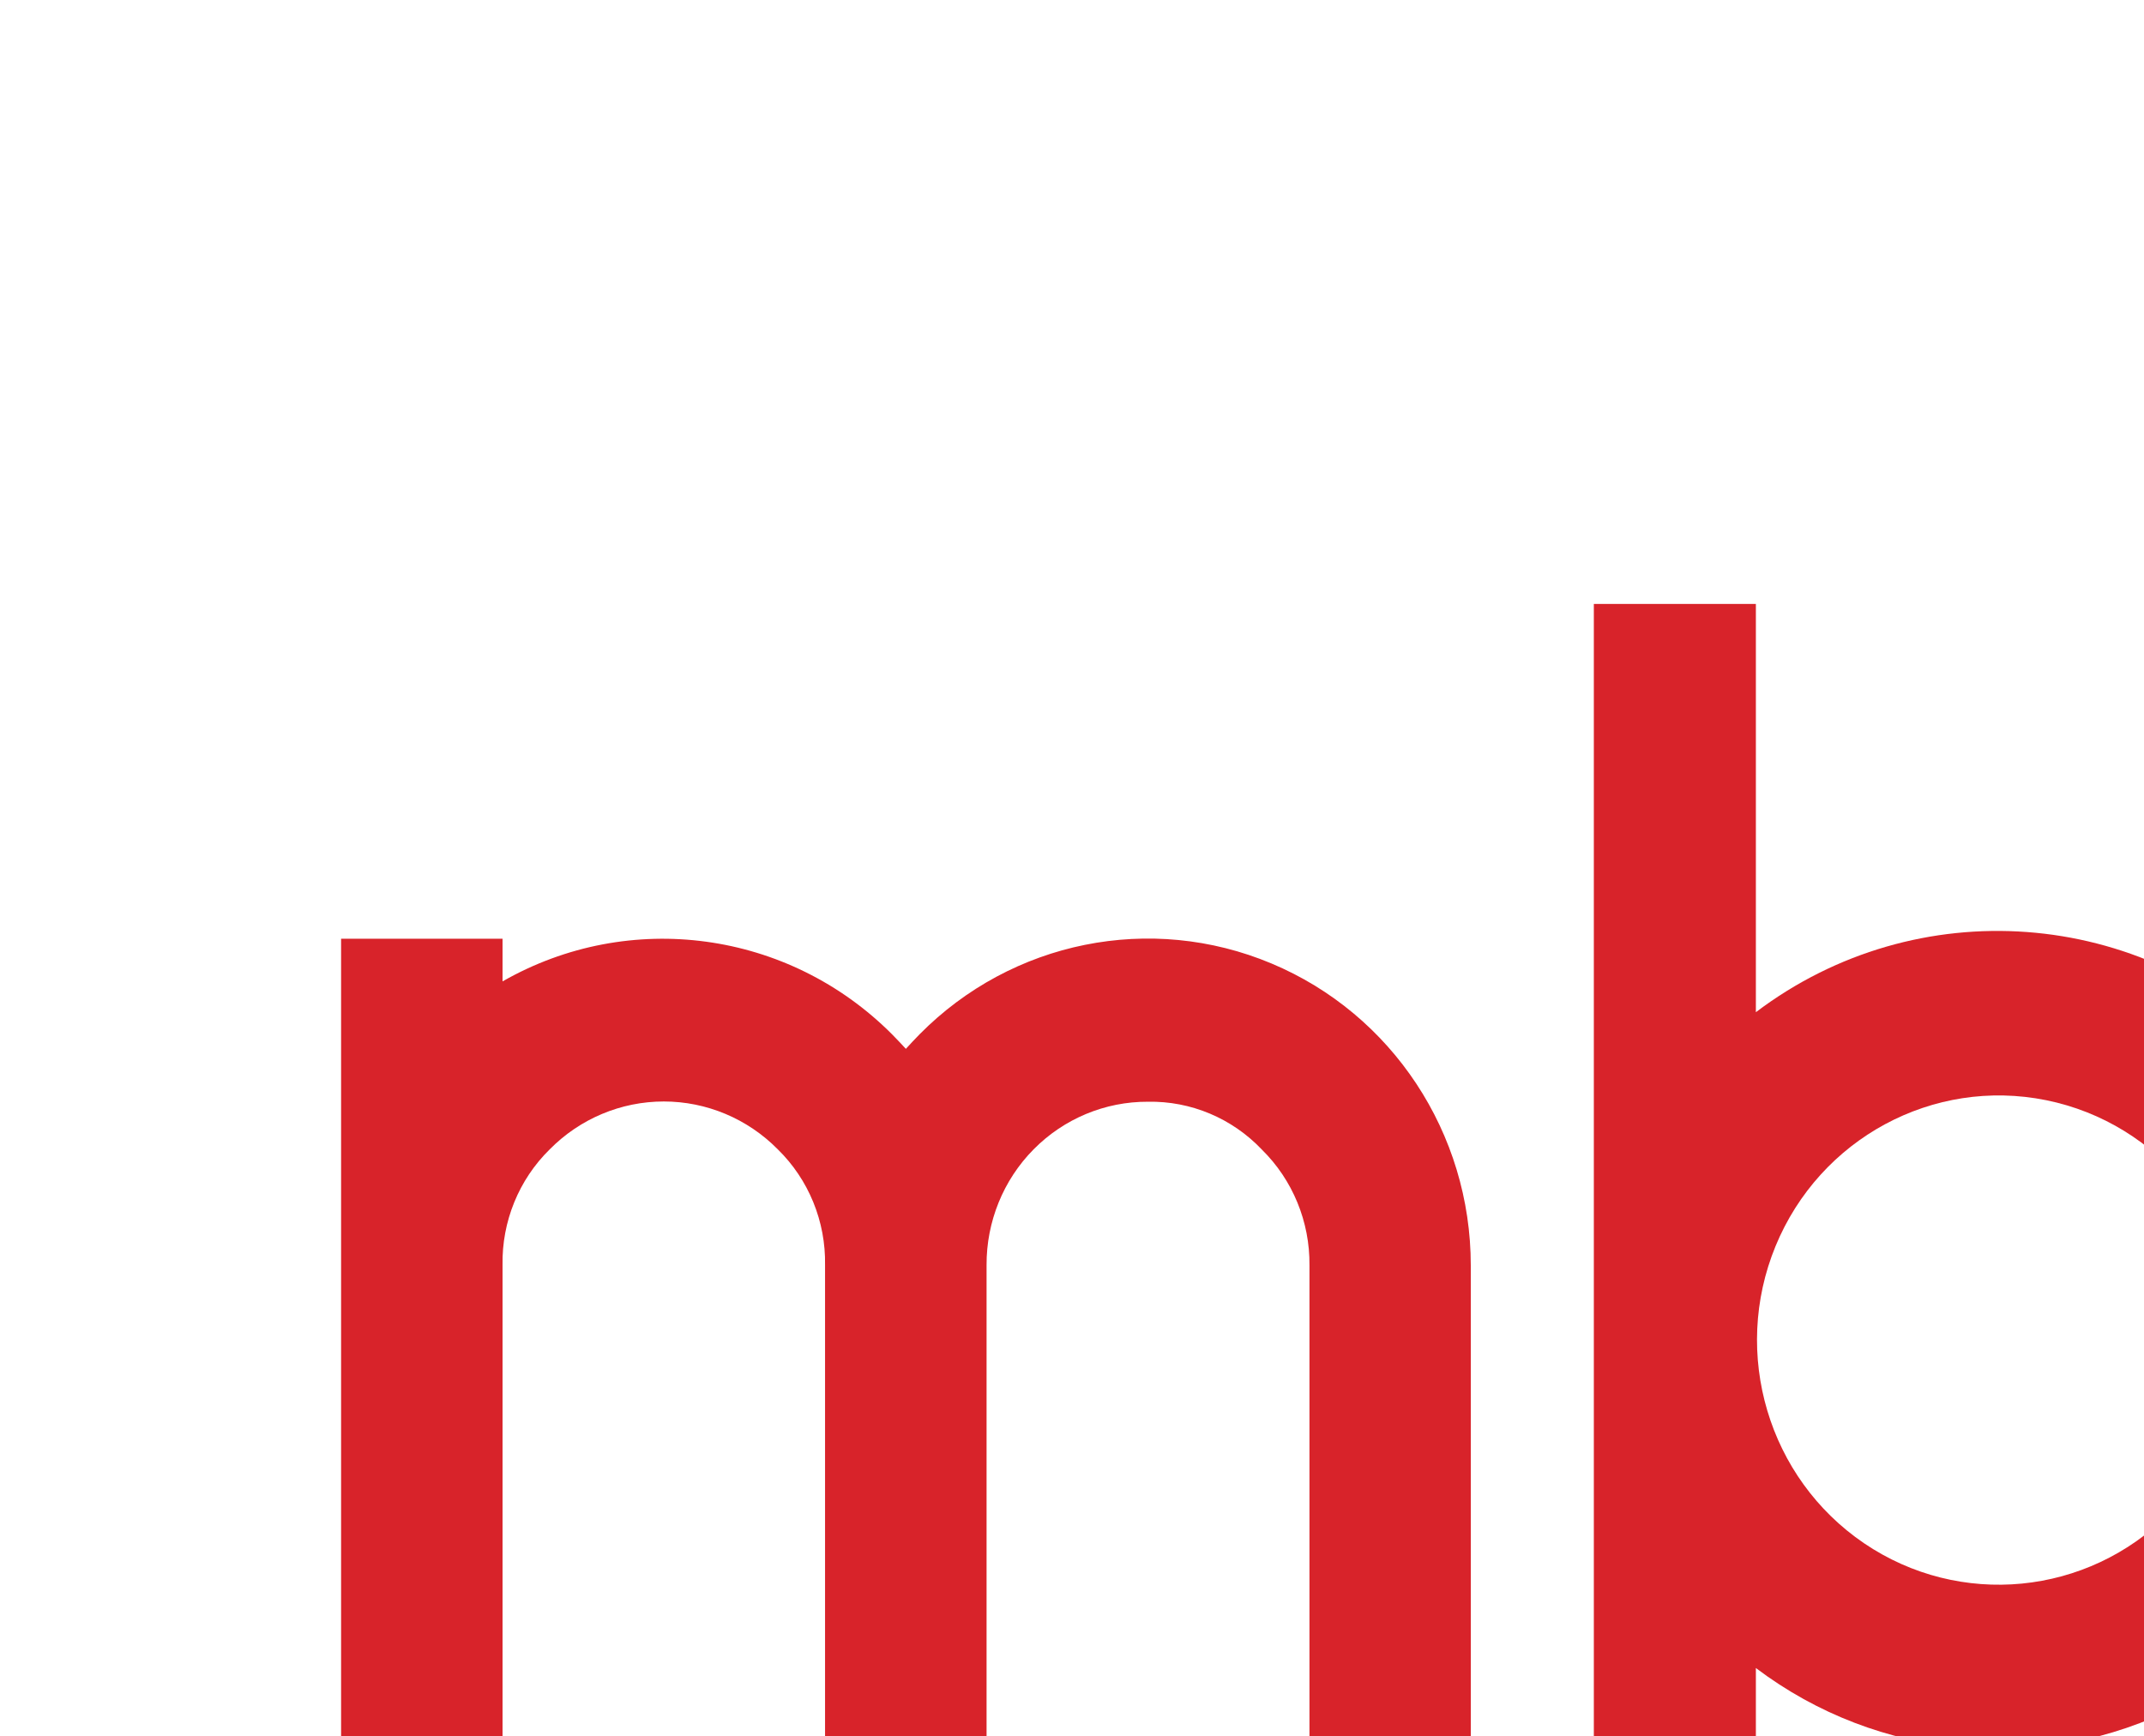
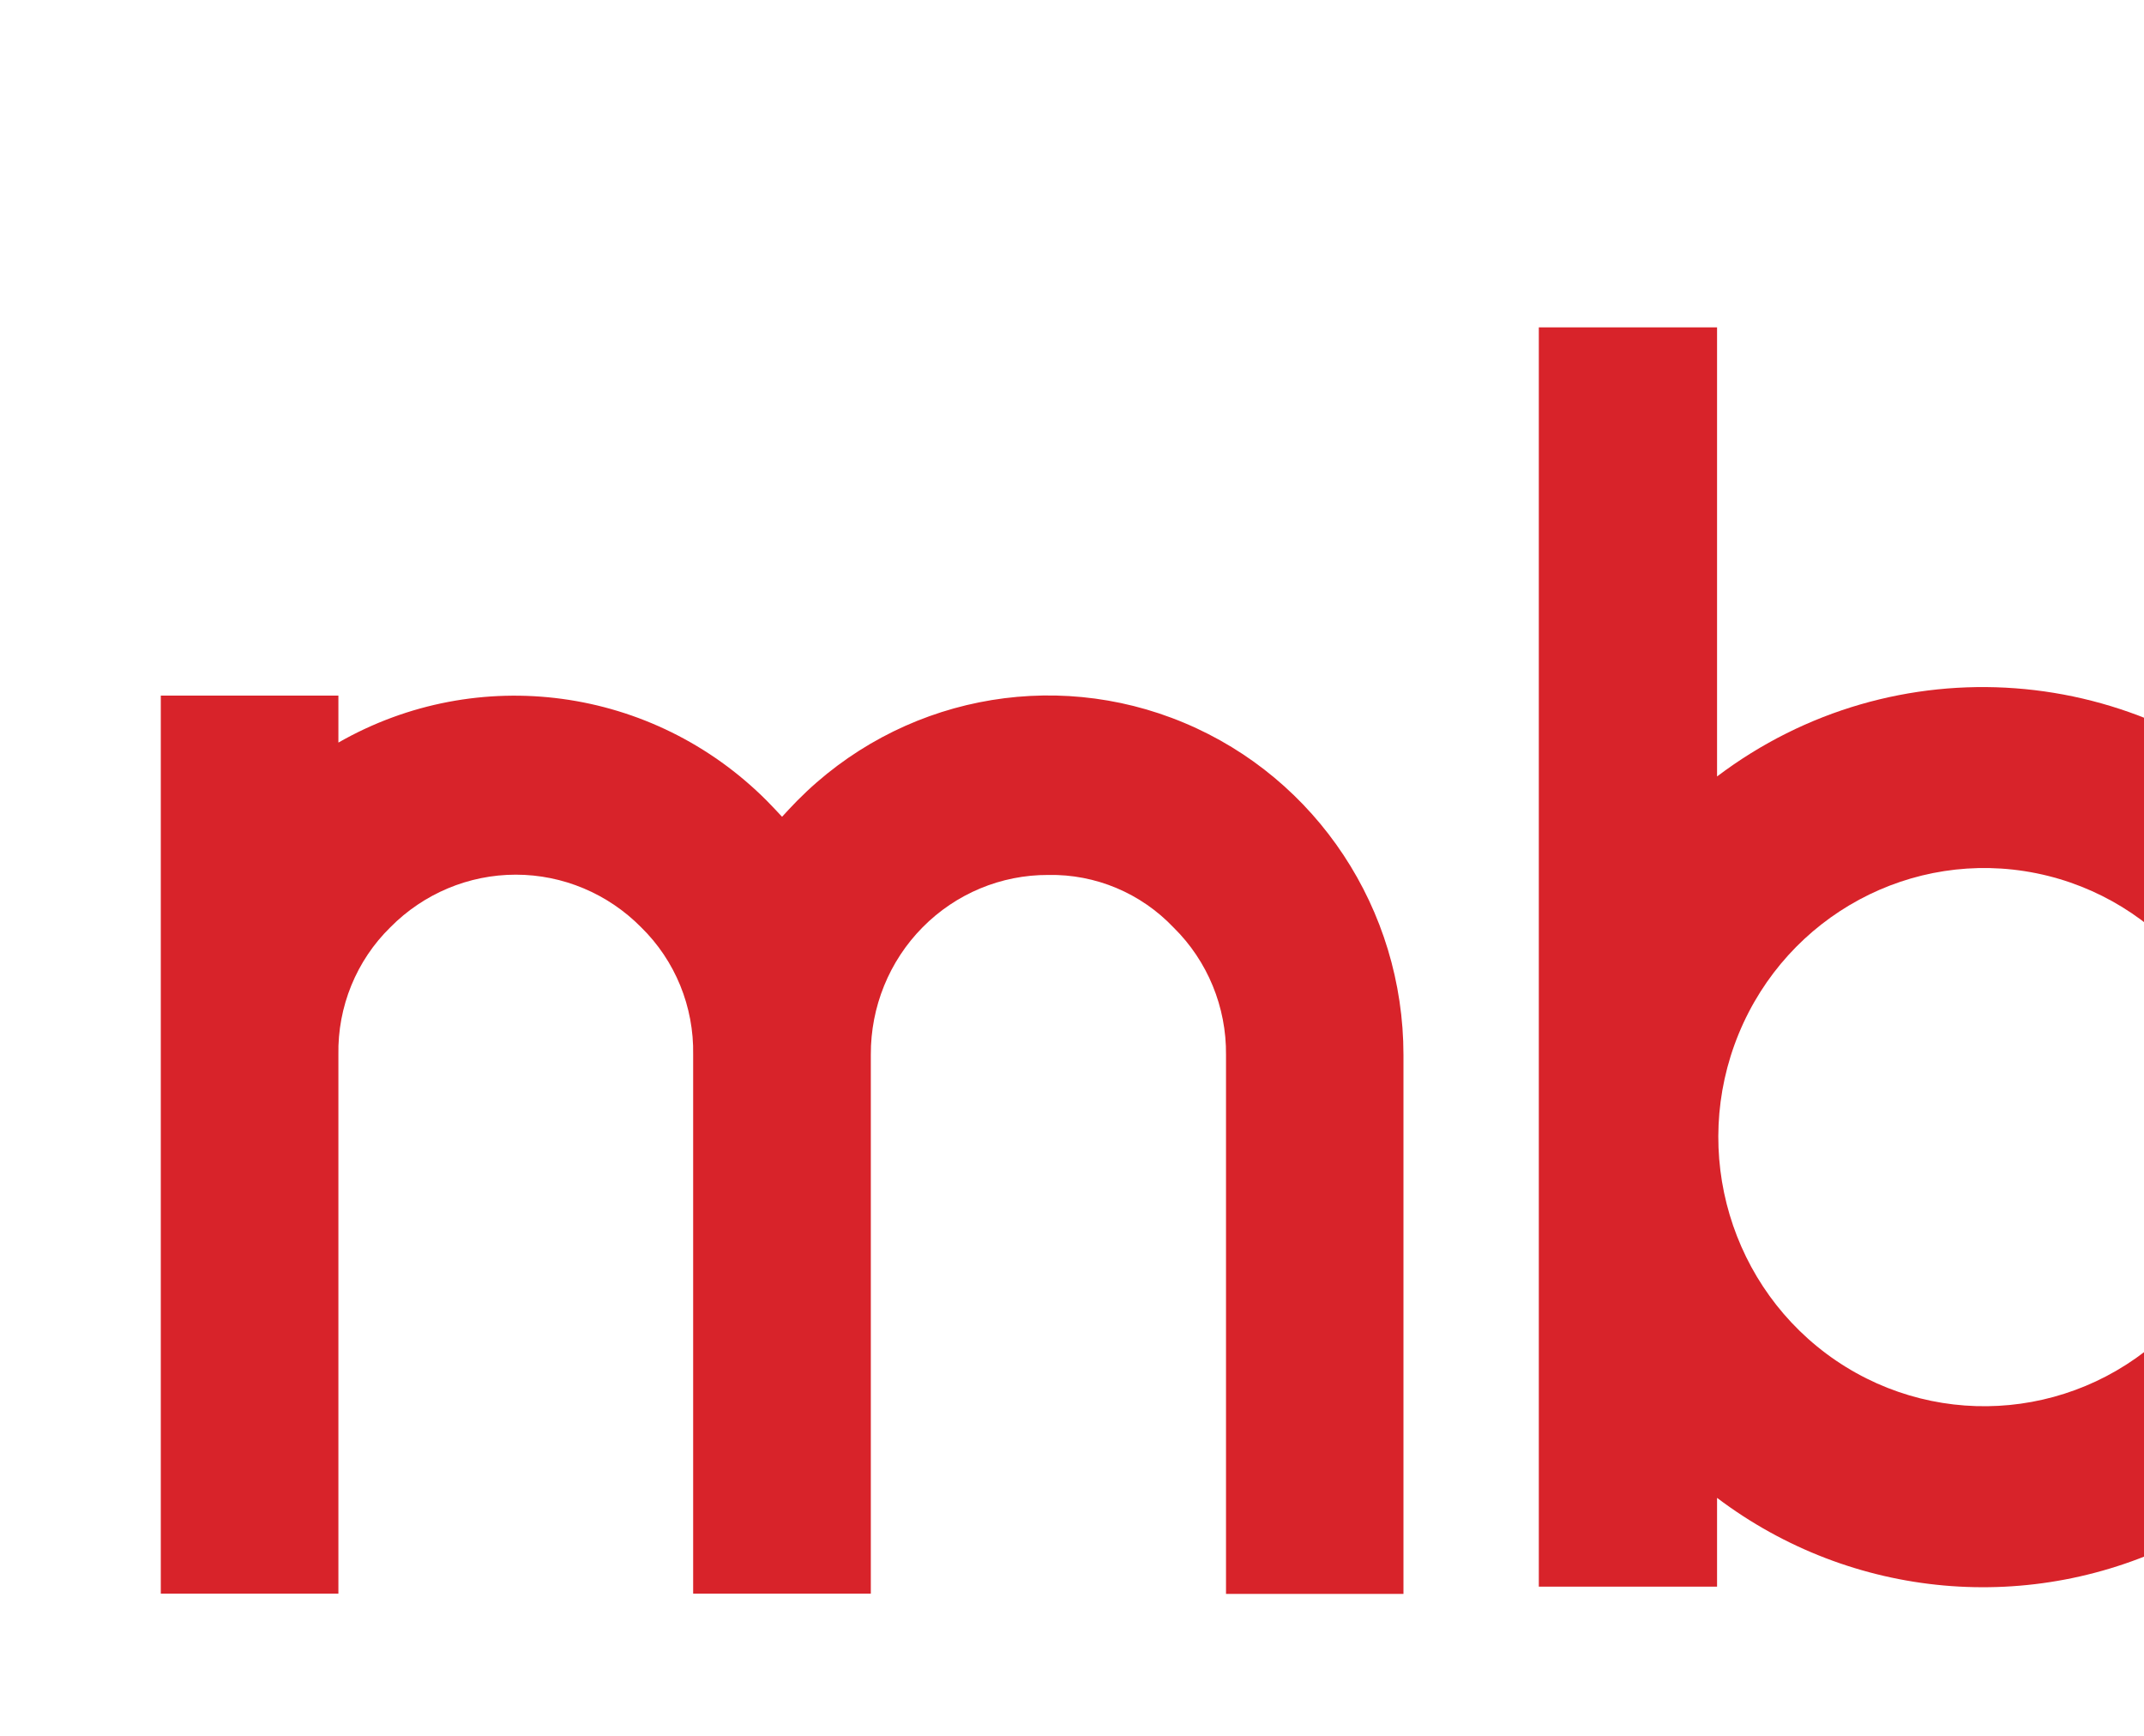
- <svg xmlns="http://www.w3.org/2000/svg" width="351.468" height="284.521" viewBox="0 0 33 23" version="1.1">
+ <svg xmlns="http://www.w3.org/2000/svg" width="351.468" height="284.521" viewBox="3 5 30 20" version="1.1">
  <g id="Eqaro-New-Interventions" stroke="none" stroke-width="1" fill="none" fill-rule="evenodd">
    <g id="Artboard" transform="translate(-318, -41)">
      <g id="Logo-Combinations-03" transform="translate(318, 41)">
        <g id="Group" transform="translate(5.25, 7.4375)" fill="#D8232A" fill-rule="nonzero">
          <path d="M0,5.152 L2.485,5.152 L2.485,5.809 C4.438,4.692 6.887,5.025 8.48,6.623 C8.557,6.701 8.624,6.773 8.693,6.847 C8.76,6.773 8.828,6.701 8.904,6.623 C10.325,5.185 12.463,4.754 14.32,5.533 C16.178,6.311 17.388,8.145 17.388,10.179 L17.388,17.72 L14.905,17.72 L14.905,10.179 C14.912,9.509 14.647,8.864 14.172,8.397 C13.714,7.915 13.079,7.648 12.418,7.661 C11.759,7.658 11.125,7.922 10.659,8.394 C10.192,8.866 9.932,9.508 9.935,10.175 L9.935,17.716 L7.449,17.716 L7.449,10.175 C7.461,9.505 7.198,8.859 6.721,8.393 C6.256,7.922 5.625,7.657 4.967,7.657 C4.309,7.657 3.677,7.922 3.212,8.393 C2.736,8.859 2.473,9.505 2.485,10.175 L2.485,17.716 L0,17.716 L0,5.152 Z" id="Path" />
          <path d="M29.899,6.886 C27.717,4.666 24.254,4.409 21.776,6.283 L21.776,0 L19.282,0 L19.282,17.618 L21.776,17.618 L21.776,16.376 C23.663,17.801 26.182,18.026 28.286,16.958 C30.39,15.89 31.718,13.712 31.718,11.33 C31.745,9.658 31.086,8.049 29.899,6.886 L29.899,6.886 Z M28.137,13.999 C26.879,15.265 24.913,15.455 23.44,14.455 C21.968,13.454 21.398,11.54 22.079,9.883 C22.761,8.226 24.504,7.286 26.243,7.637 C27.983,7.989 29.235,9.535 29.235,11.33 C29.249,12.335 28.852,13.301 28.137,13.999 L28.137,13.999 Z" id="Shape" />
        </g>
      </g>
    </g>
  </g>
</svg>
